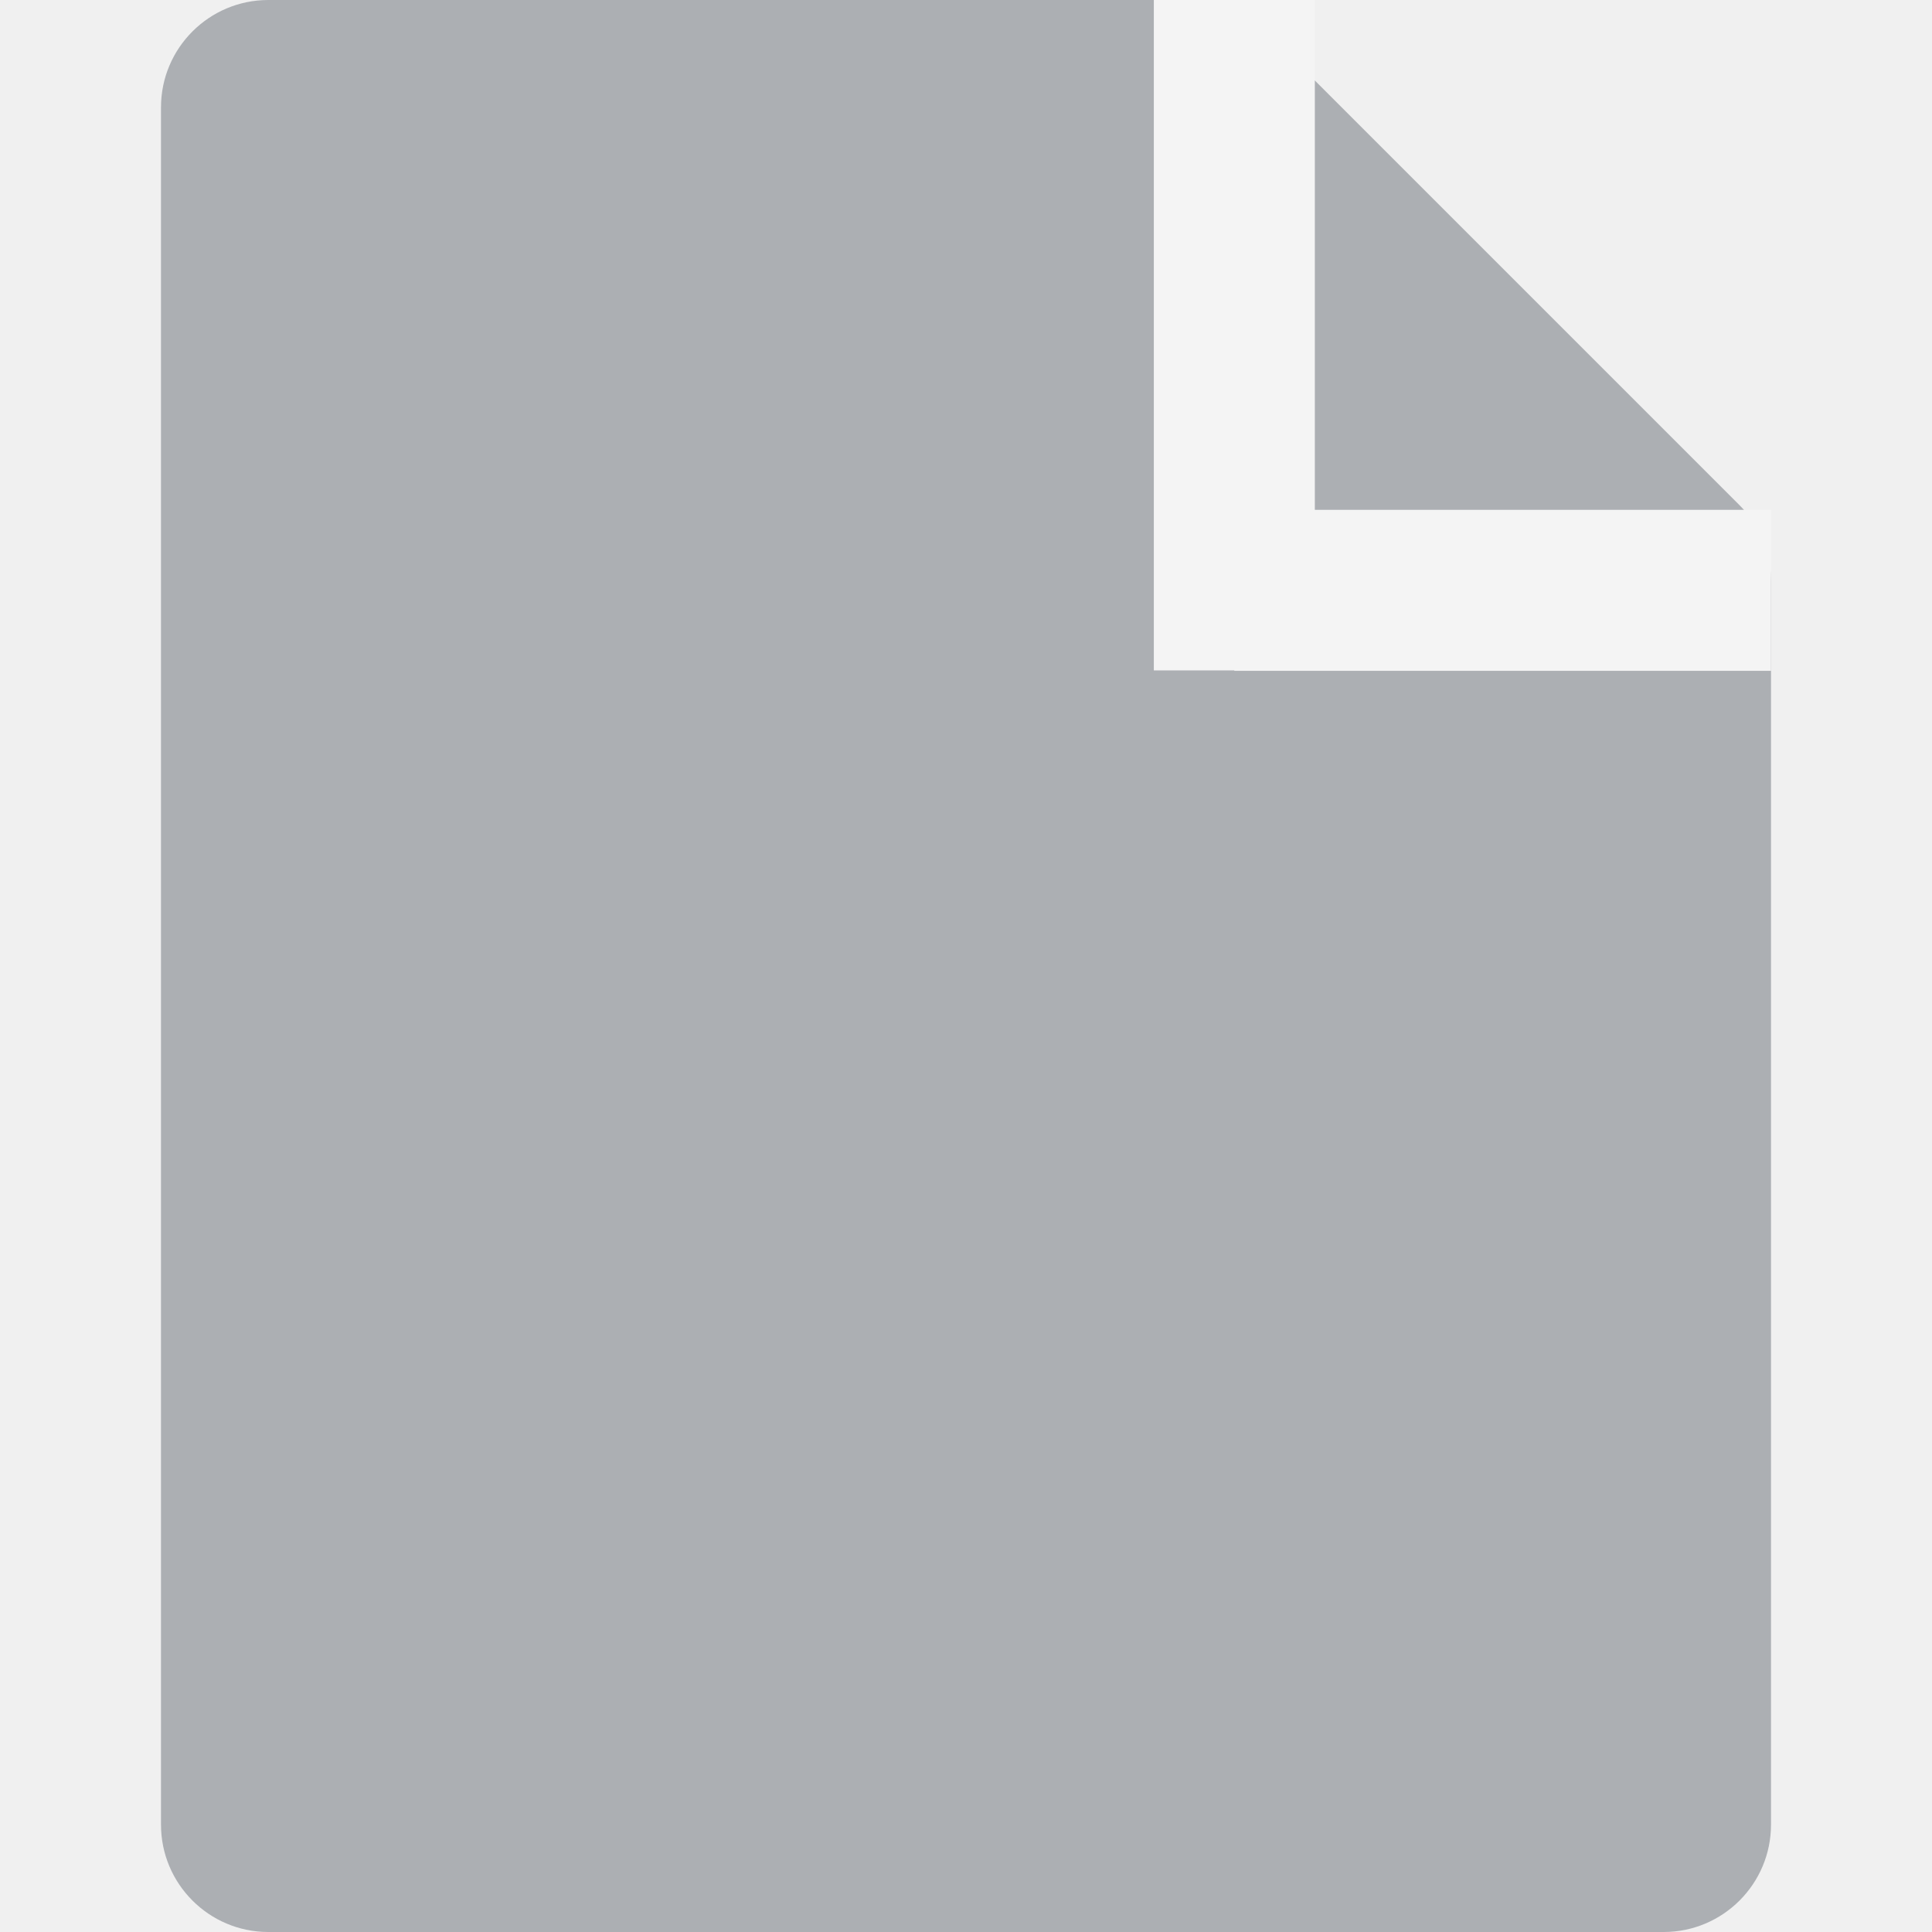
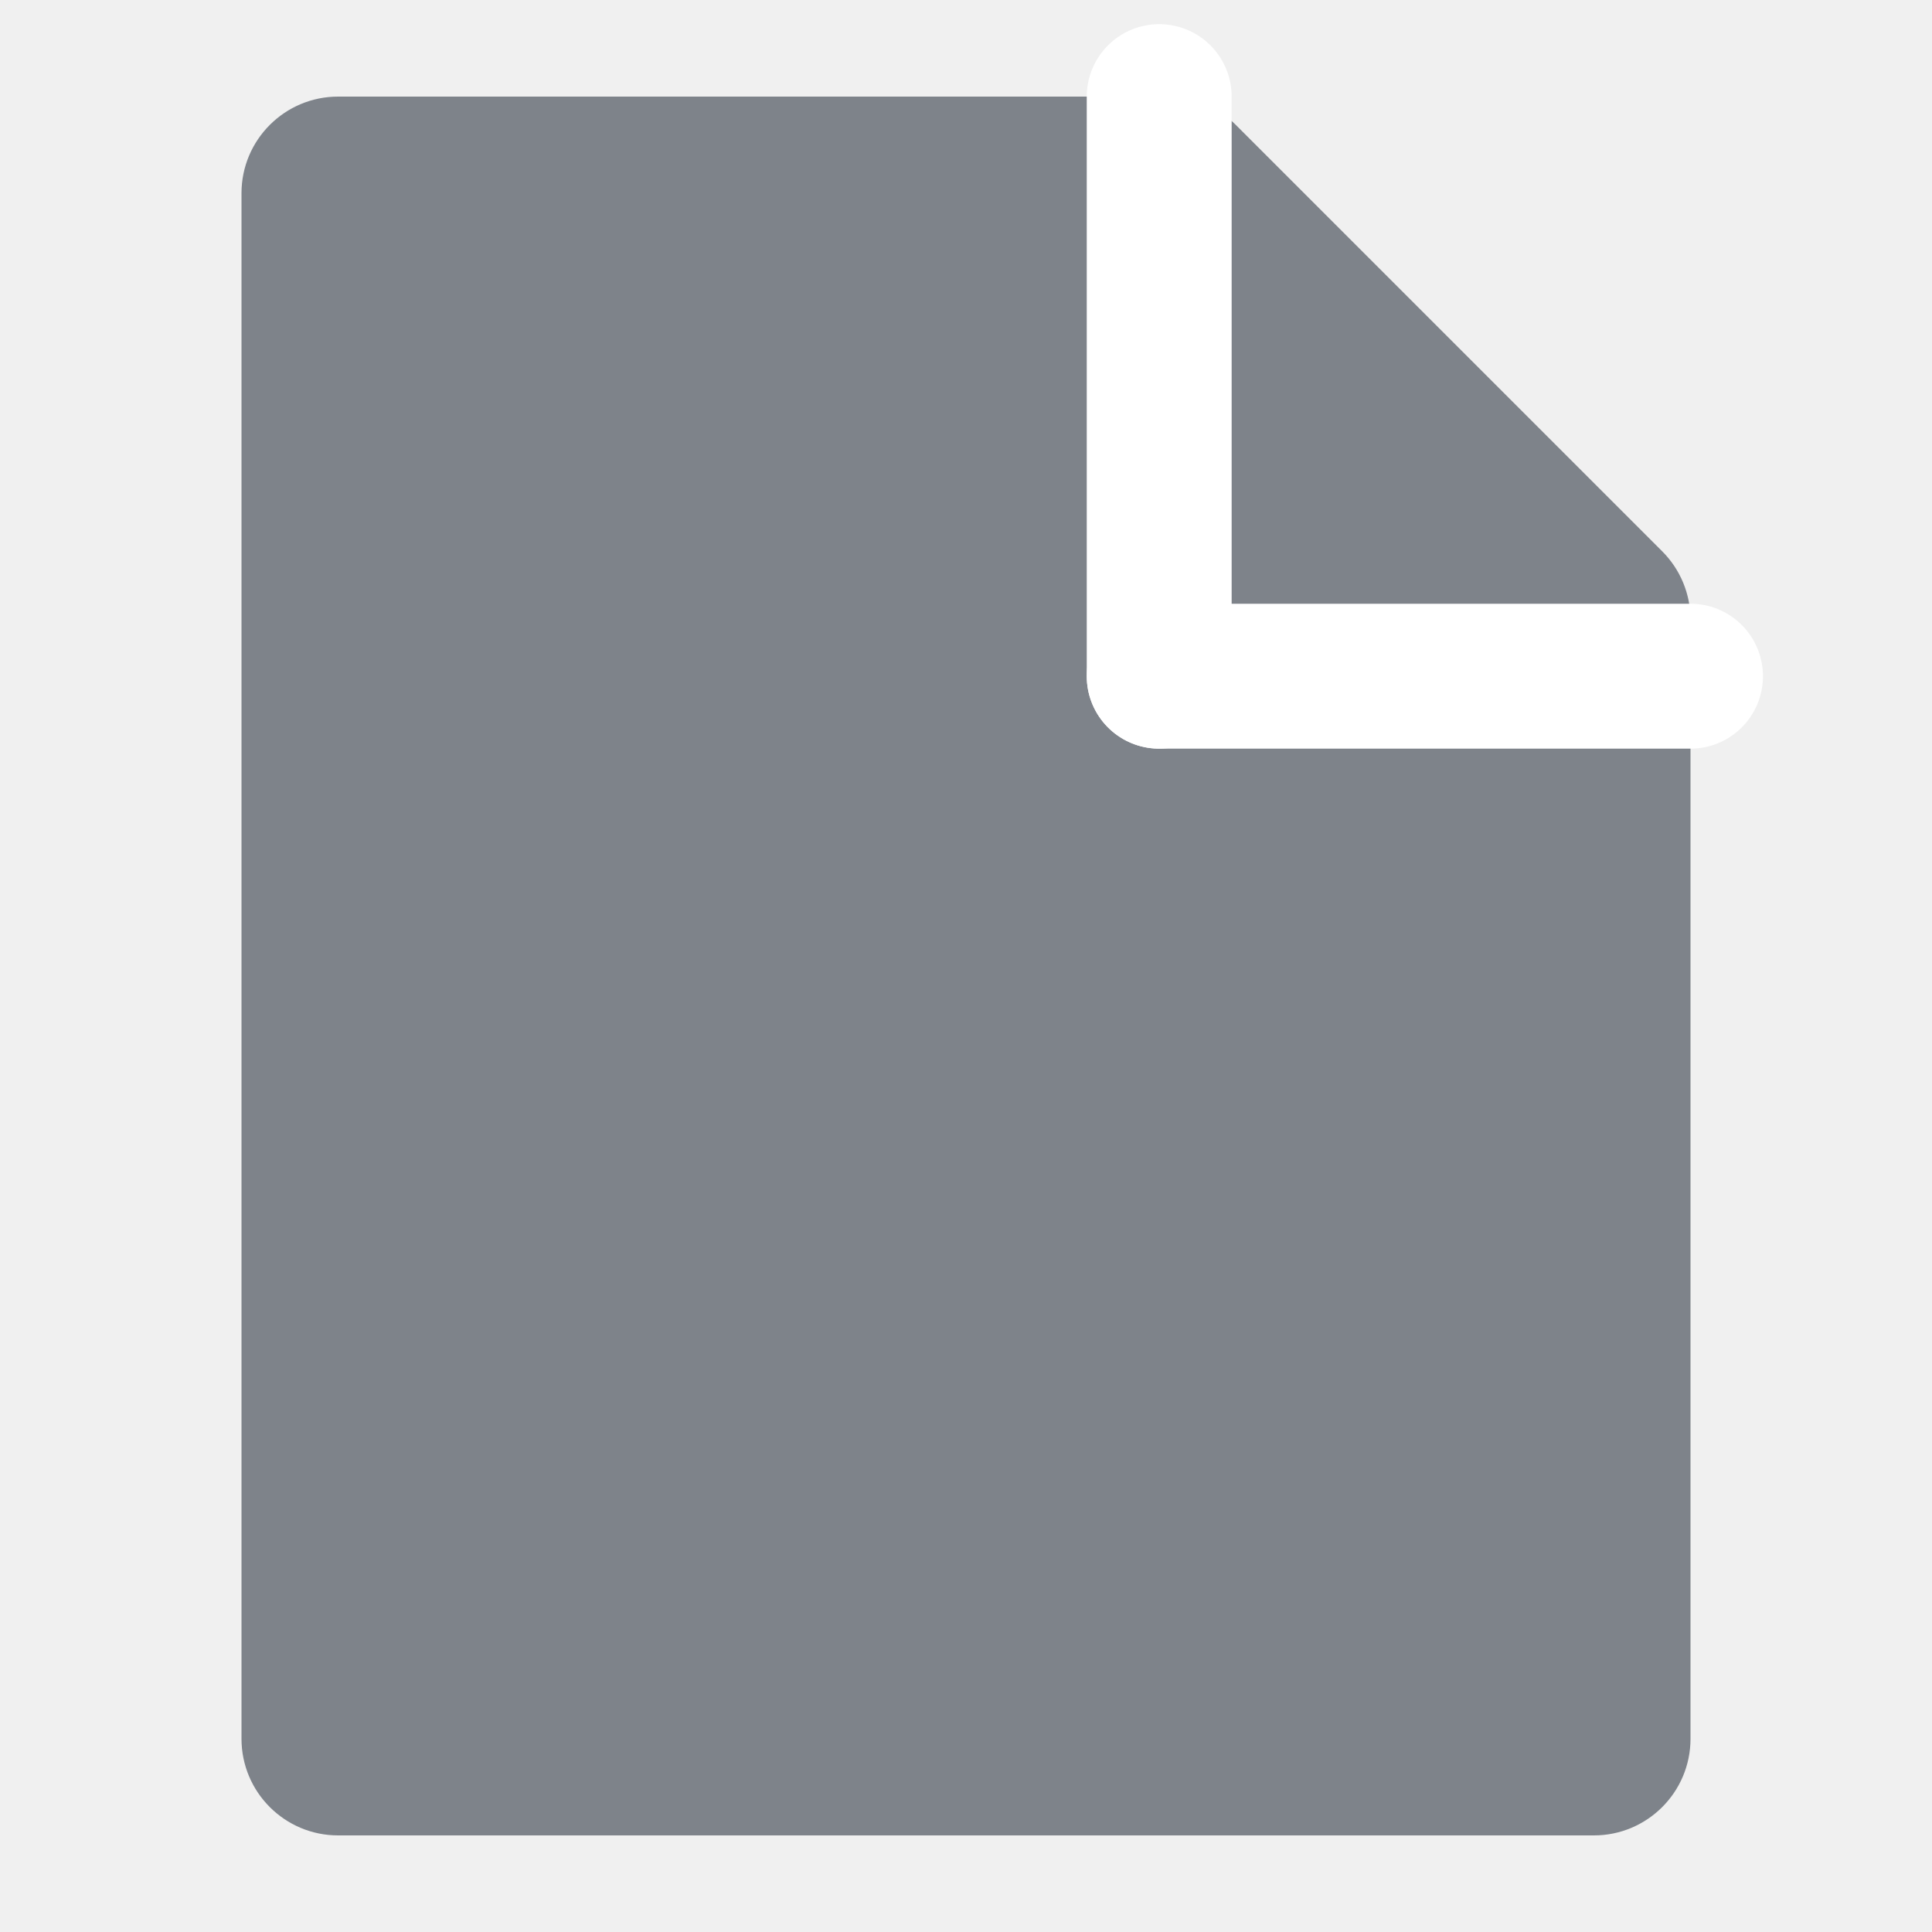
- <svg xmlns="http://www.w3.org/2000/svg" width="18" height="18" viewBox="0 0 18 18" fill="none">
-   <g opacity="0.3">
-     <path d="M2.5 18H15.5C16.052 18 16.5 17.552 16.5 17V5.414C16.5 5.149 16.395 4.895 16.207 4.707L11.793 0.293C11.605 0.105 11.351 0 11.086 0H2.5C1.948 0 1.5 0.448 1.5 1V17C1.5 17.552 1.948 18 2.5 18Z" fill="#0C1625" />
-     <path d="M11.5 5.5H16.5" stroke="white" stroke-width="1.5" />
-     <path d="M11.5 6.246V0" stroke="white" stroke-width="1.5" />
-   </g>
+ <svg xmlns="http://www.w3.org/2000/svg" width="20" height="20" viewBox="0 0 20 20" fill="none">
+   <path d="M3.5 19H16.5C17.052 19 17.5 18.552 17.5 18V6.414C17.5 6.149 17.395 5.895 17.207 5.707L12.793 1.293C12.605 1.105 12.351 1 12.086 1H3.5C2.948 1 2.5 1.448 2.5 2V18C2.5 18.552 2.948 19 3.5 19Z" fill="#0C1625" fill-opacity="0.5" />
+   <path d="M12 7C14.343 7 15.157 7 17.5 7" stroke="white" stroke-width="1.5" stroke-linecap="round" />
+   <path d="M12 7C12 4.561 12 3.439 12 1" stroke="white" stroke-width="1.5" stroke-linecap="round" />
</svg>
